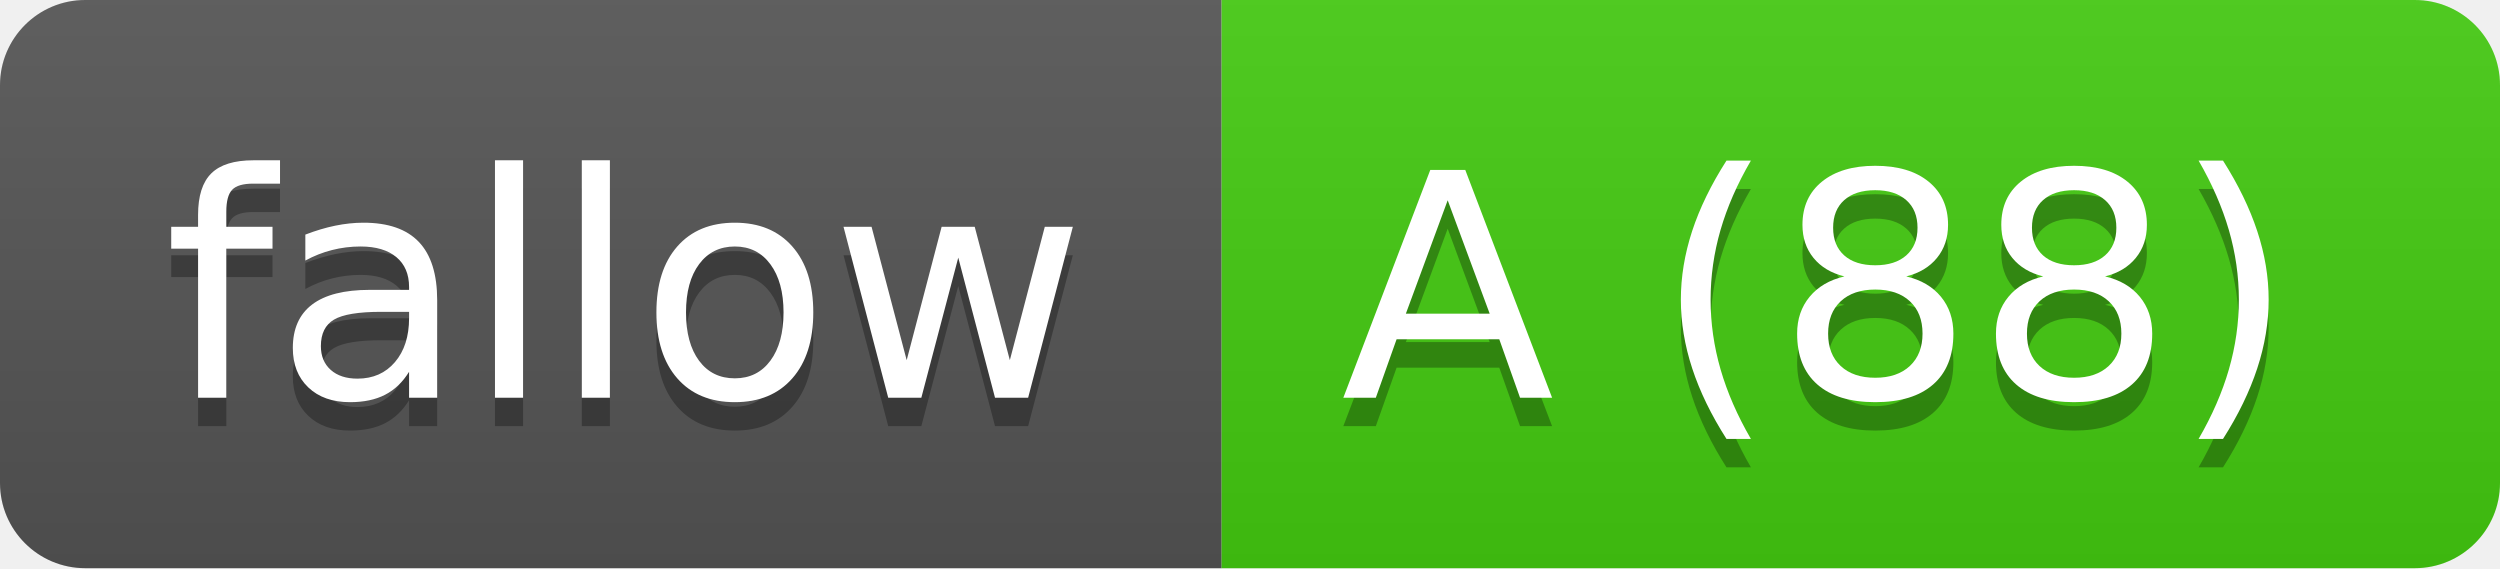
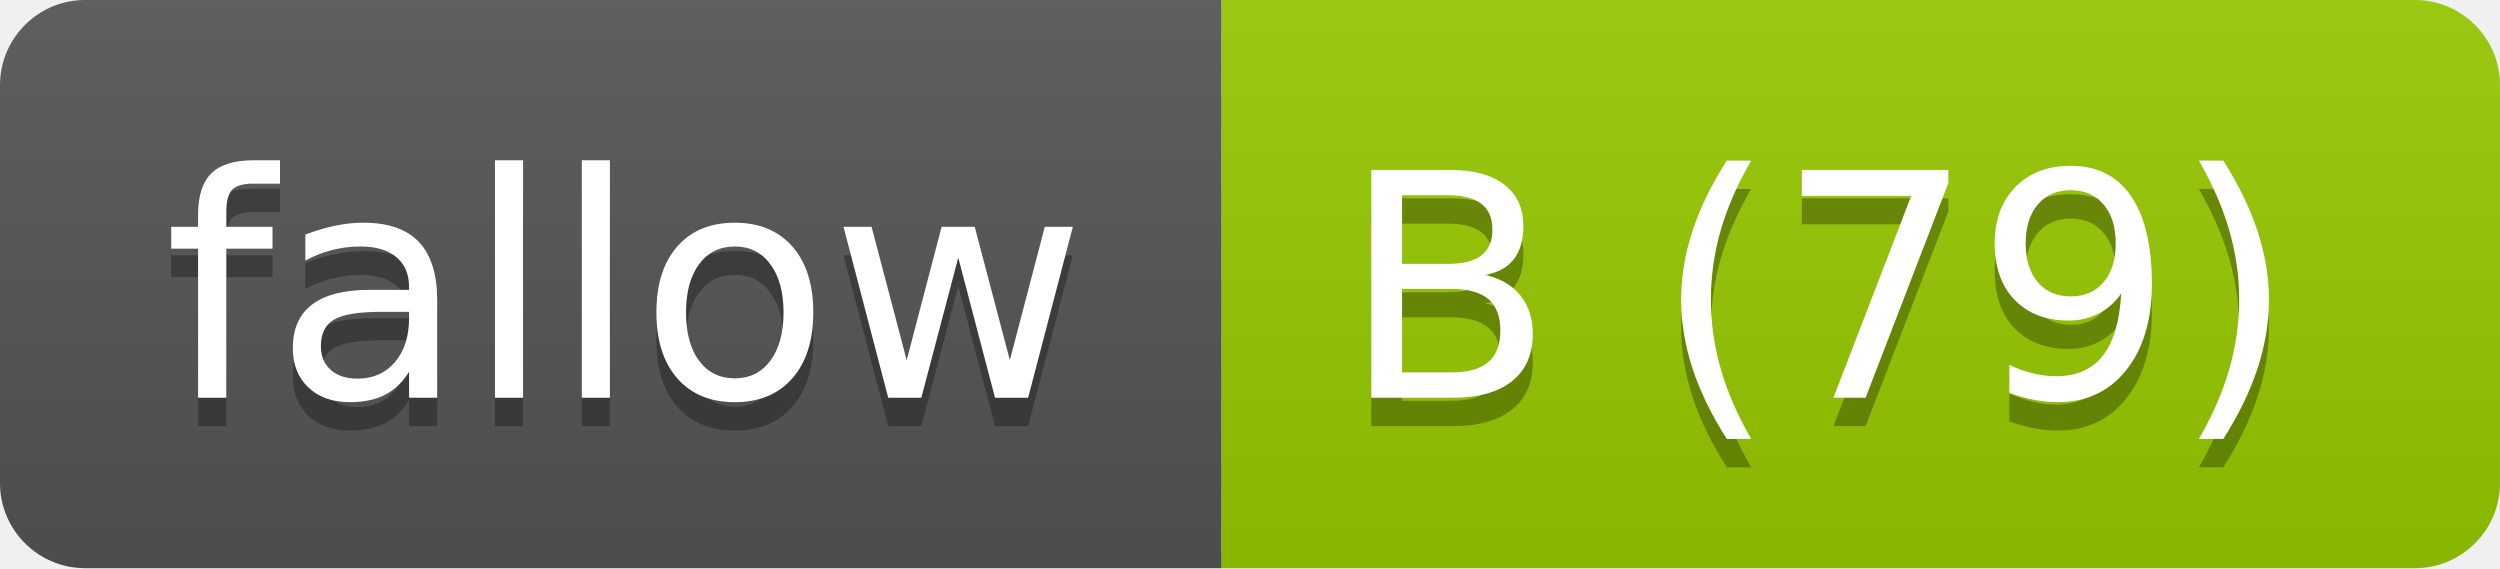
- <svg xmlns="http://www.w3.org/2000/svg" width="88" height="20" role="img" aria-label="fallow: A (88)">
-   <linearGradient id="s-29b324e3" x2="0" y2="100%">
+ <svg xmlns="http://www.w3.org/2000/svg" width="88" height="20" role="img" aria-label="fallow: B (79)">
+   <linearGradient id="s-2b67f9e0" x2="0" y2="100%">
    <stop offset="0" stop-color="#bbb" stop-opacity=".1" />
    <stop offset="1" stop-opacity=".1" />
  </linearGradient>
-   <clipPath id="r-29b324e3">
+   <clipPath id="r-2b67f9e0">
    <rect width="88" height="20" rx="3" fill="#fff" />
  </clipPath>
-   <g clip-path="url(#r-29b324e3)">
+   <g clip-path="url(#r-2b67f9e0)">
    <rect width="43" height="20" fill="#555" />
-     <rect x="43" width="45" height="20" fill="#4c1" />
-     <rect width="88" height="20" fill="url(#s-29b324e3)" />
+     <rect x="43" width="45" height="20" fill="#97ca00" />
+     <rect width="88" height="20" fill="url(#s-2b67f9e0)" />
  </g>
  <g fill="#fff" text-anchor="middle" font-family="Verdana,Geneva,DejaVu Sans,sans-serif" text-rendering="geometricPrecision" font-size="110">
    <text aria-hidden="true" x="220" y="150" fill="#010101" fill-opacity=".3" transform="scale(.1)" textLength="330">fallow</text>
    <text x="220" y="140" transform="scale(.1)" fill="#fff" textLength="330">fallow</text>
-     <text aria-hidden="true" x="640" y="150" fill="#010101" fill-opacity=".3" transform="scale(.1)" textLength="350">A (88)</text>
-     <text x="640" y="140" transform="scale(.1)" fill="#fff" textLength="350">A (88)</text>
+     <text aria-hidden="true" x="640" y="150" fill="#010101" fill-opacity=".3" transform="scale(.1)" textLength="350">B (79)</text>
+     <text x="640" y="140" transform="scale(.1)" fill="#fff" textLength="350">B (79)</text>
  </g>
</svg>
